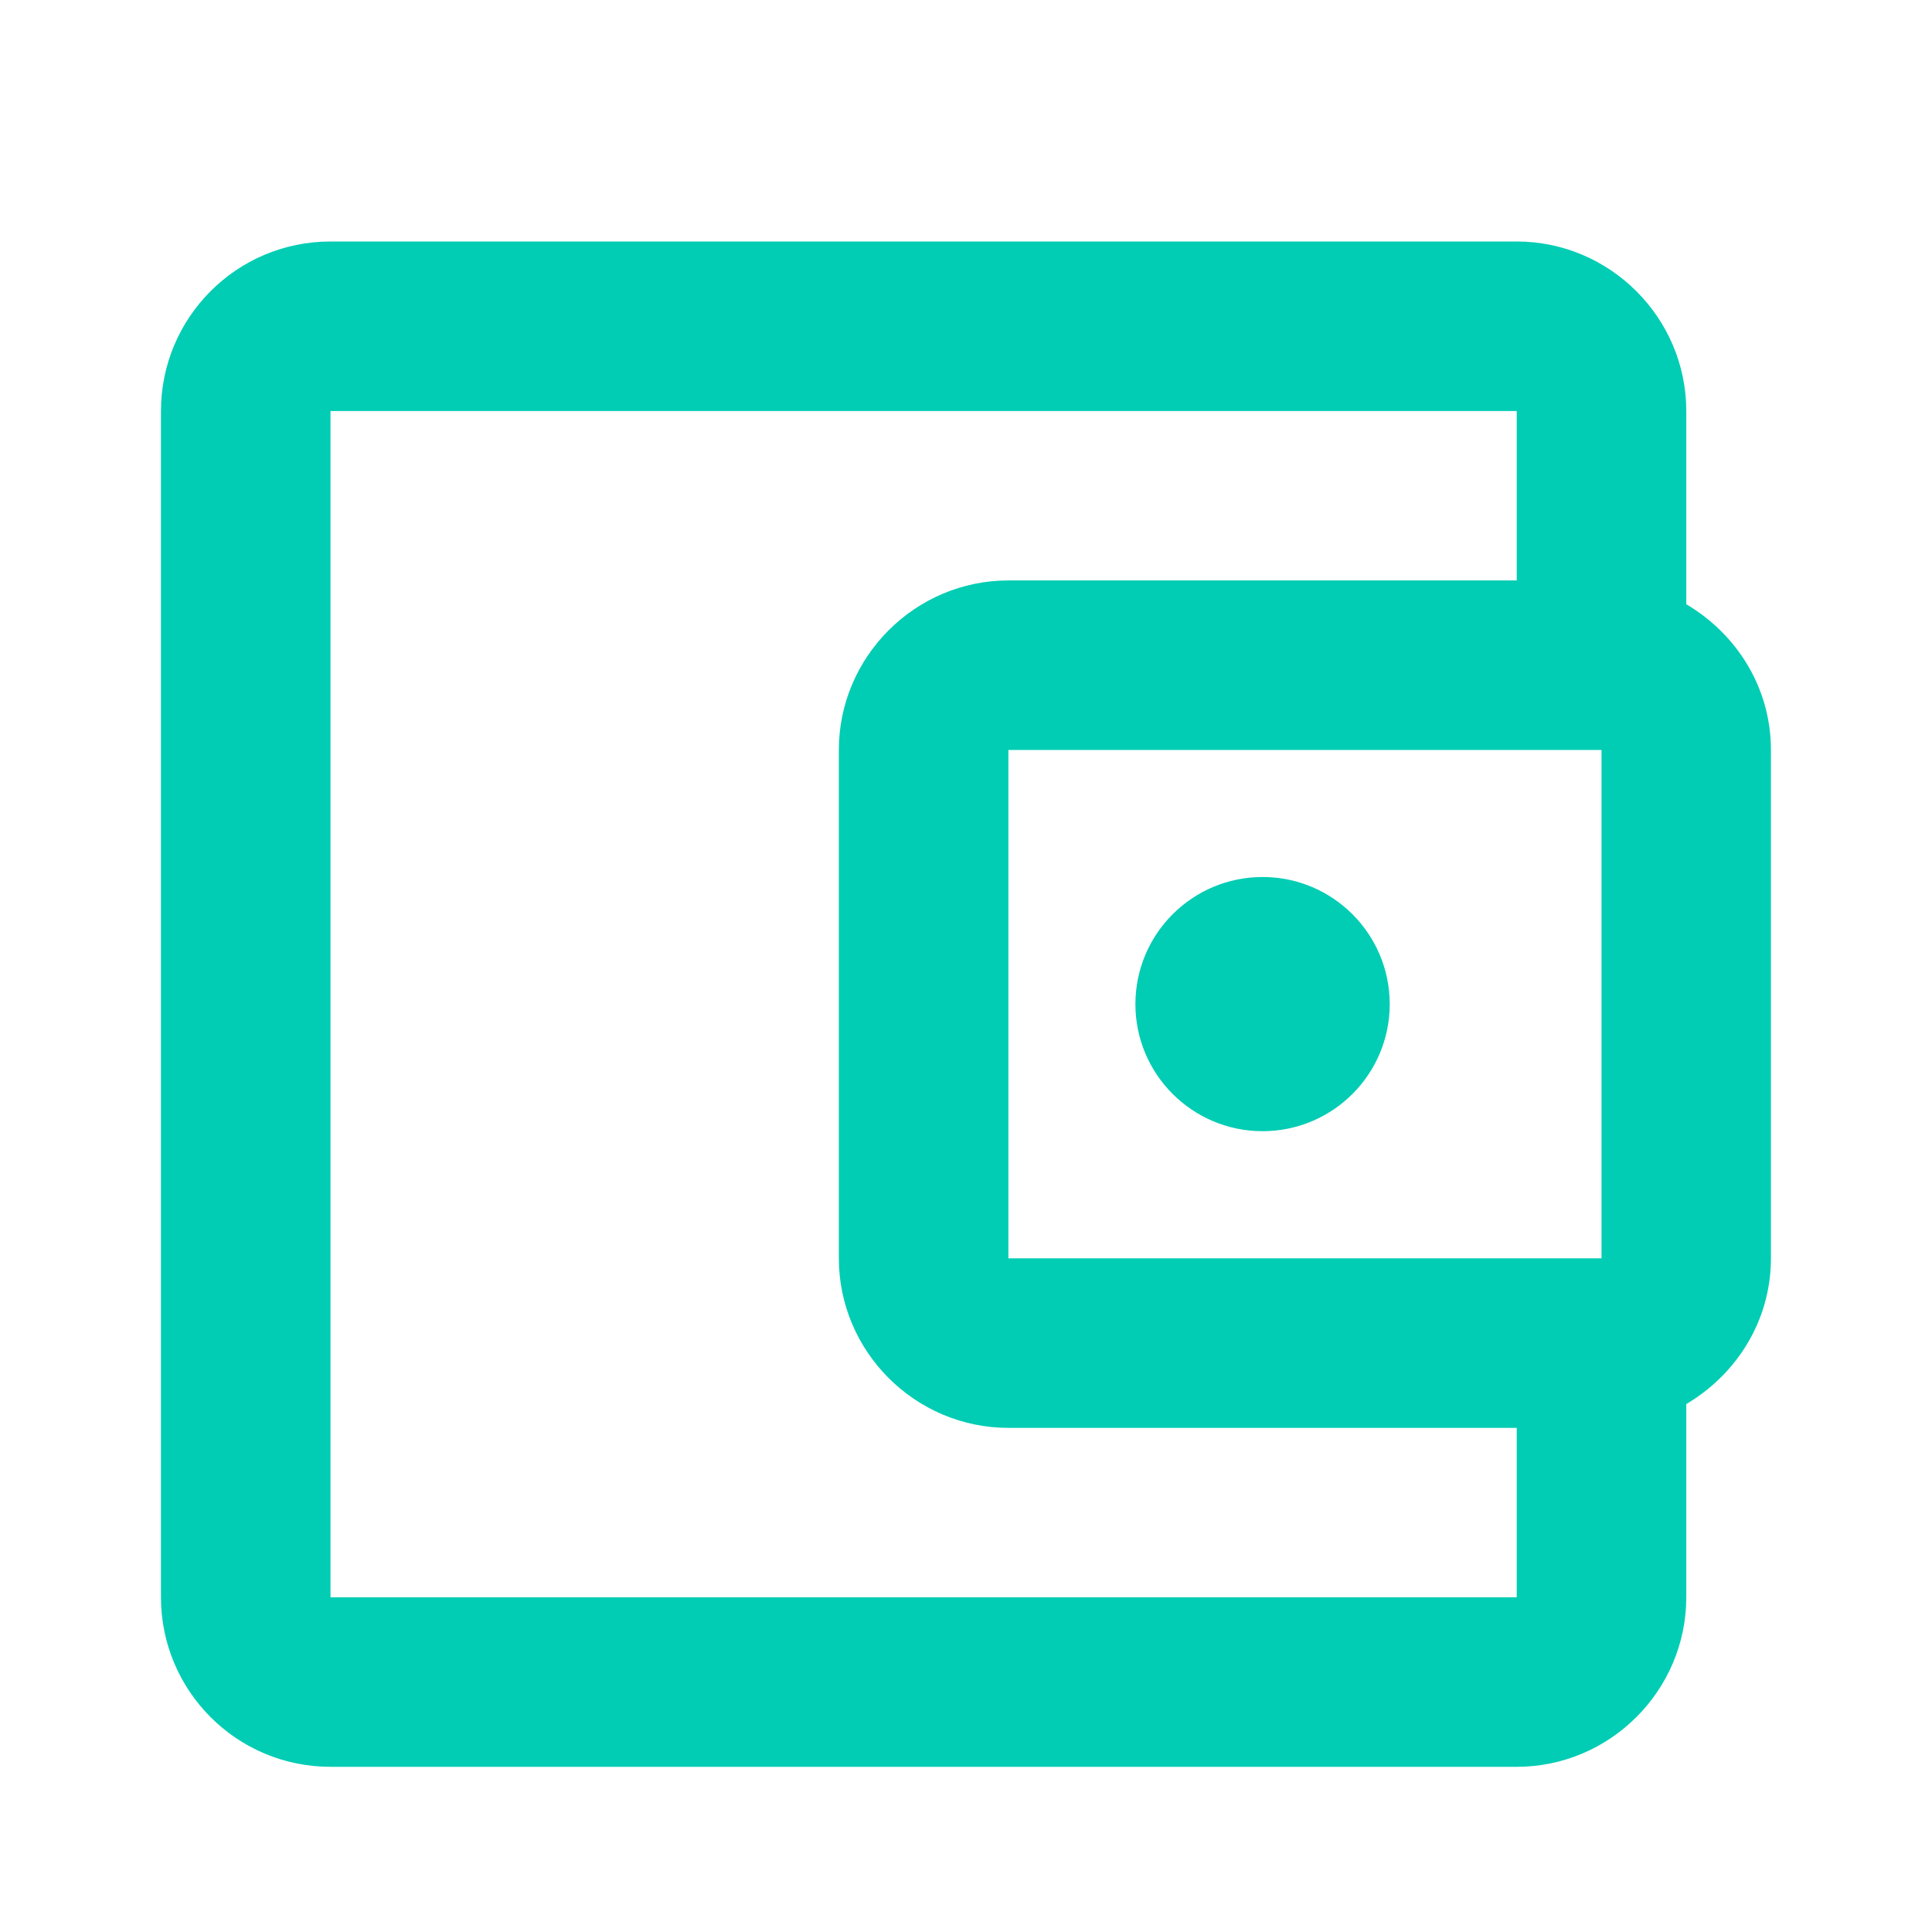
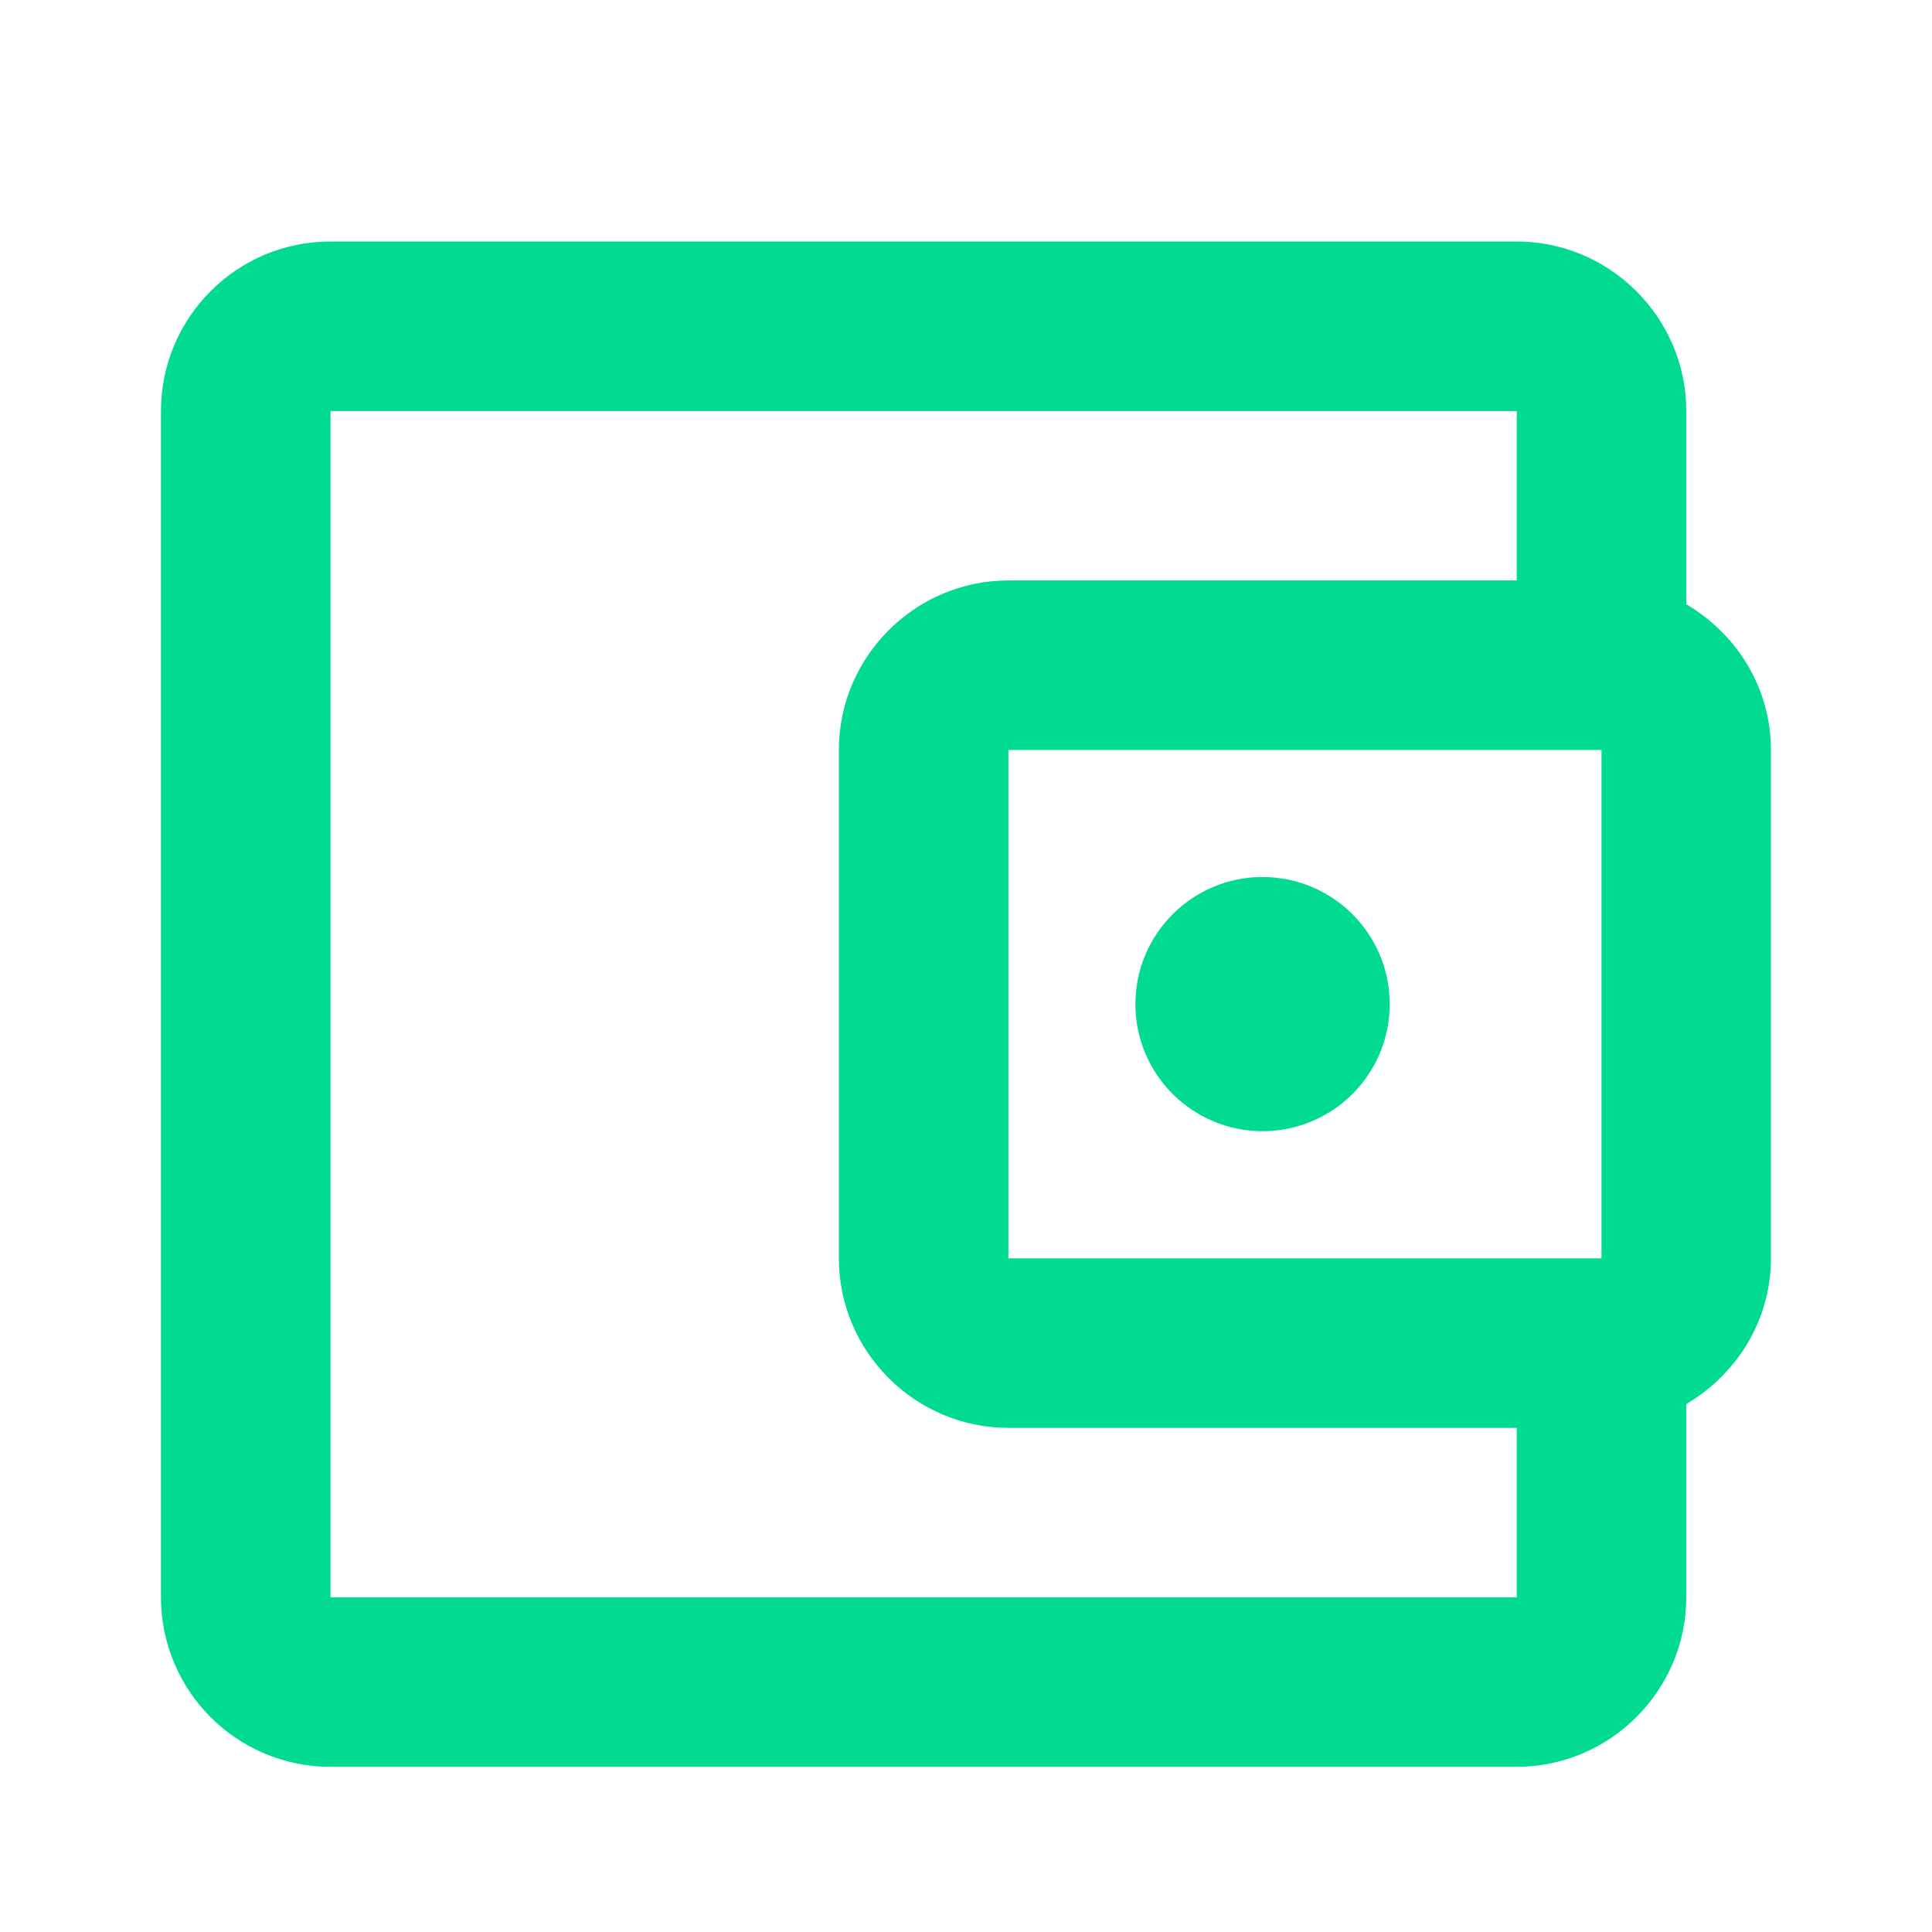
<svg xmlns="http://www.w3.org/2000/svg" width="16" height="16" viewBox="0 0 16 16" fill="none">
-   <path d="M13.965 5.004V3.404C13.965 2.632 13.333 2 12.561 2H2.737C1.958 2 1.333 2.632 1.333 3.404V13.228C1.333 14 1.958 14.632 2.737 14.632H12.561C13.333 14.632 13.965 14 13.965 13.228V11.628C14.379 11.383 14.666 10.94 14.666 10.421V6.211C14.666 5.691 14.379 5.249 13.965 5.004ZM13.263 6.211V10.421H8.351V6.211H13.263ZM2.737 13.228V3.404H12.561V4.807H8.351C7.579 4.807 6.947 5.439 6.947 6.211V10.421C6.947 11.193 7.579 11.825 8.351 11.825H12.561V13.228H2.737Z" fill="#00CDB4" />
-   <path d="M10.456 9.368C11.037 9.368 11.509 8.897 11.509 8.316C11.509 7.734 11.037 7.263 10.456 7.263C9.875 7.263 9.403 7.734 9.403 8.316C9.403 8.897 9.875 9.368 10.456 9.368Z" fill="#00CDB4" />
+   <path d="M13.965 5.004V3.404C13.965 2.632 13.333 2 12.561 2H2.737C1.958 2 1.333 2.632 1.333 3.404V13.228C1.333 14 1.958 14.632 2.737 14.632H12.561C13.333 14.632 13.965 14 13.965 13.228V11.628C14.379 11.383 14.666 10.94 14.666 10.421V6.211C14.666 5.691 14.379 5.249 13.965 5.004ZM13.263 6.211V10.421H8.351V6.211H13.263ZM2.737 13.228V3.404H12.561V4.807H8.351C7.579 4.807 6.947 5.439 6.947 6.211V10.421C6.947 11.193 7.579 11.825 8.351 11.825H12.561V13.228H2.737Z" fill="#00DA93" />
+   <path d="M10.456 9.368C11.037 9.368 11.509 8.897 11.509 8.316C11.509 7.734 11.037 7.263 10.456 7.263C9.875 7.263 9.403 7.734 9.403 8.316C9.403 8.897 9.875 9.368 10.456 9.368Z" fill="#00DA93" />
</svg>
